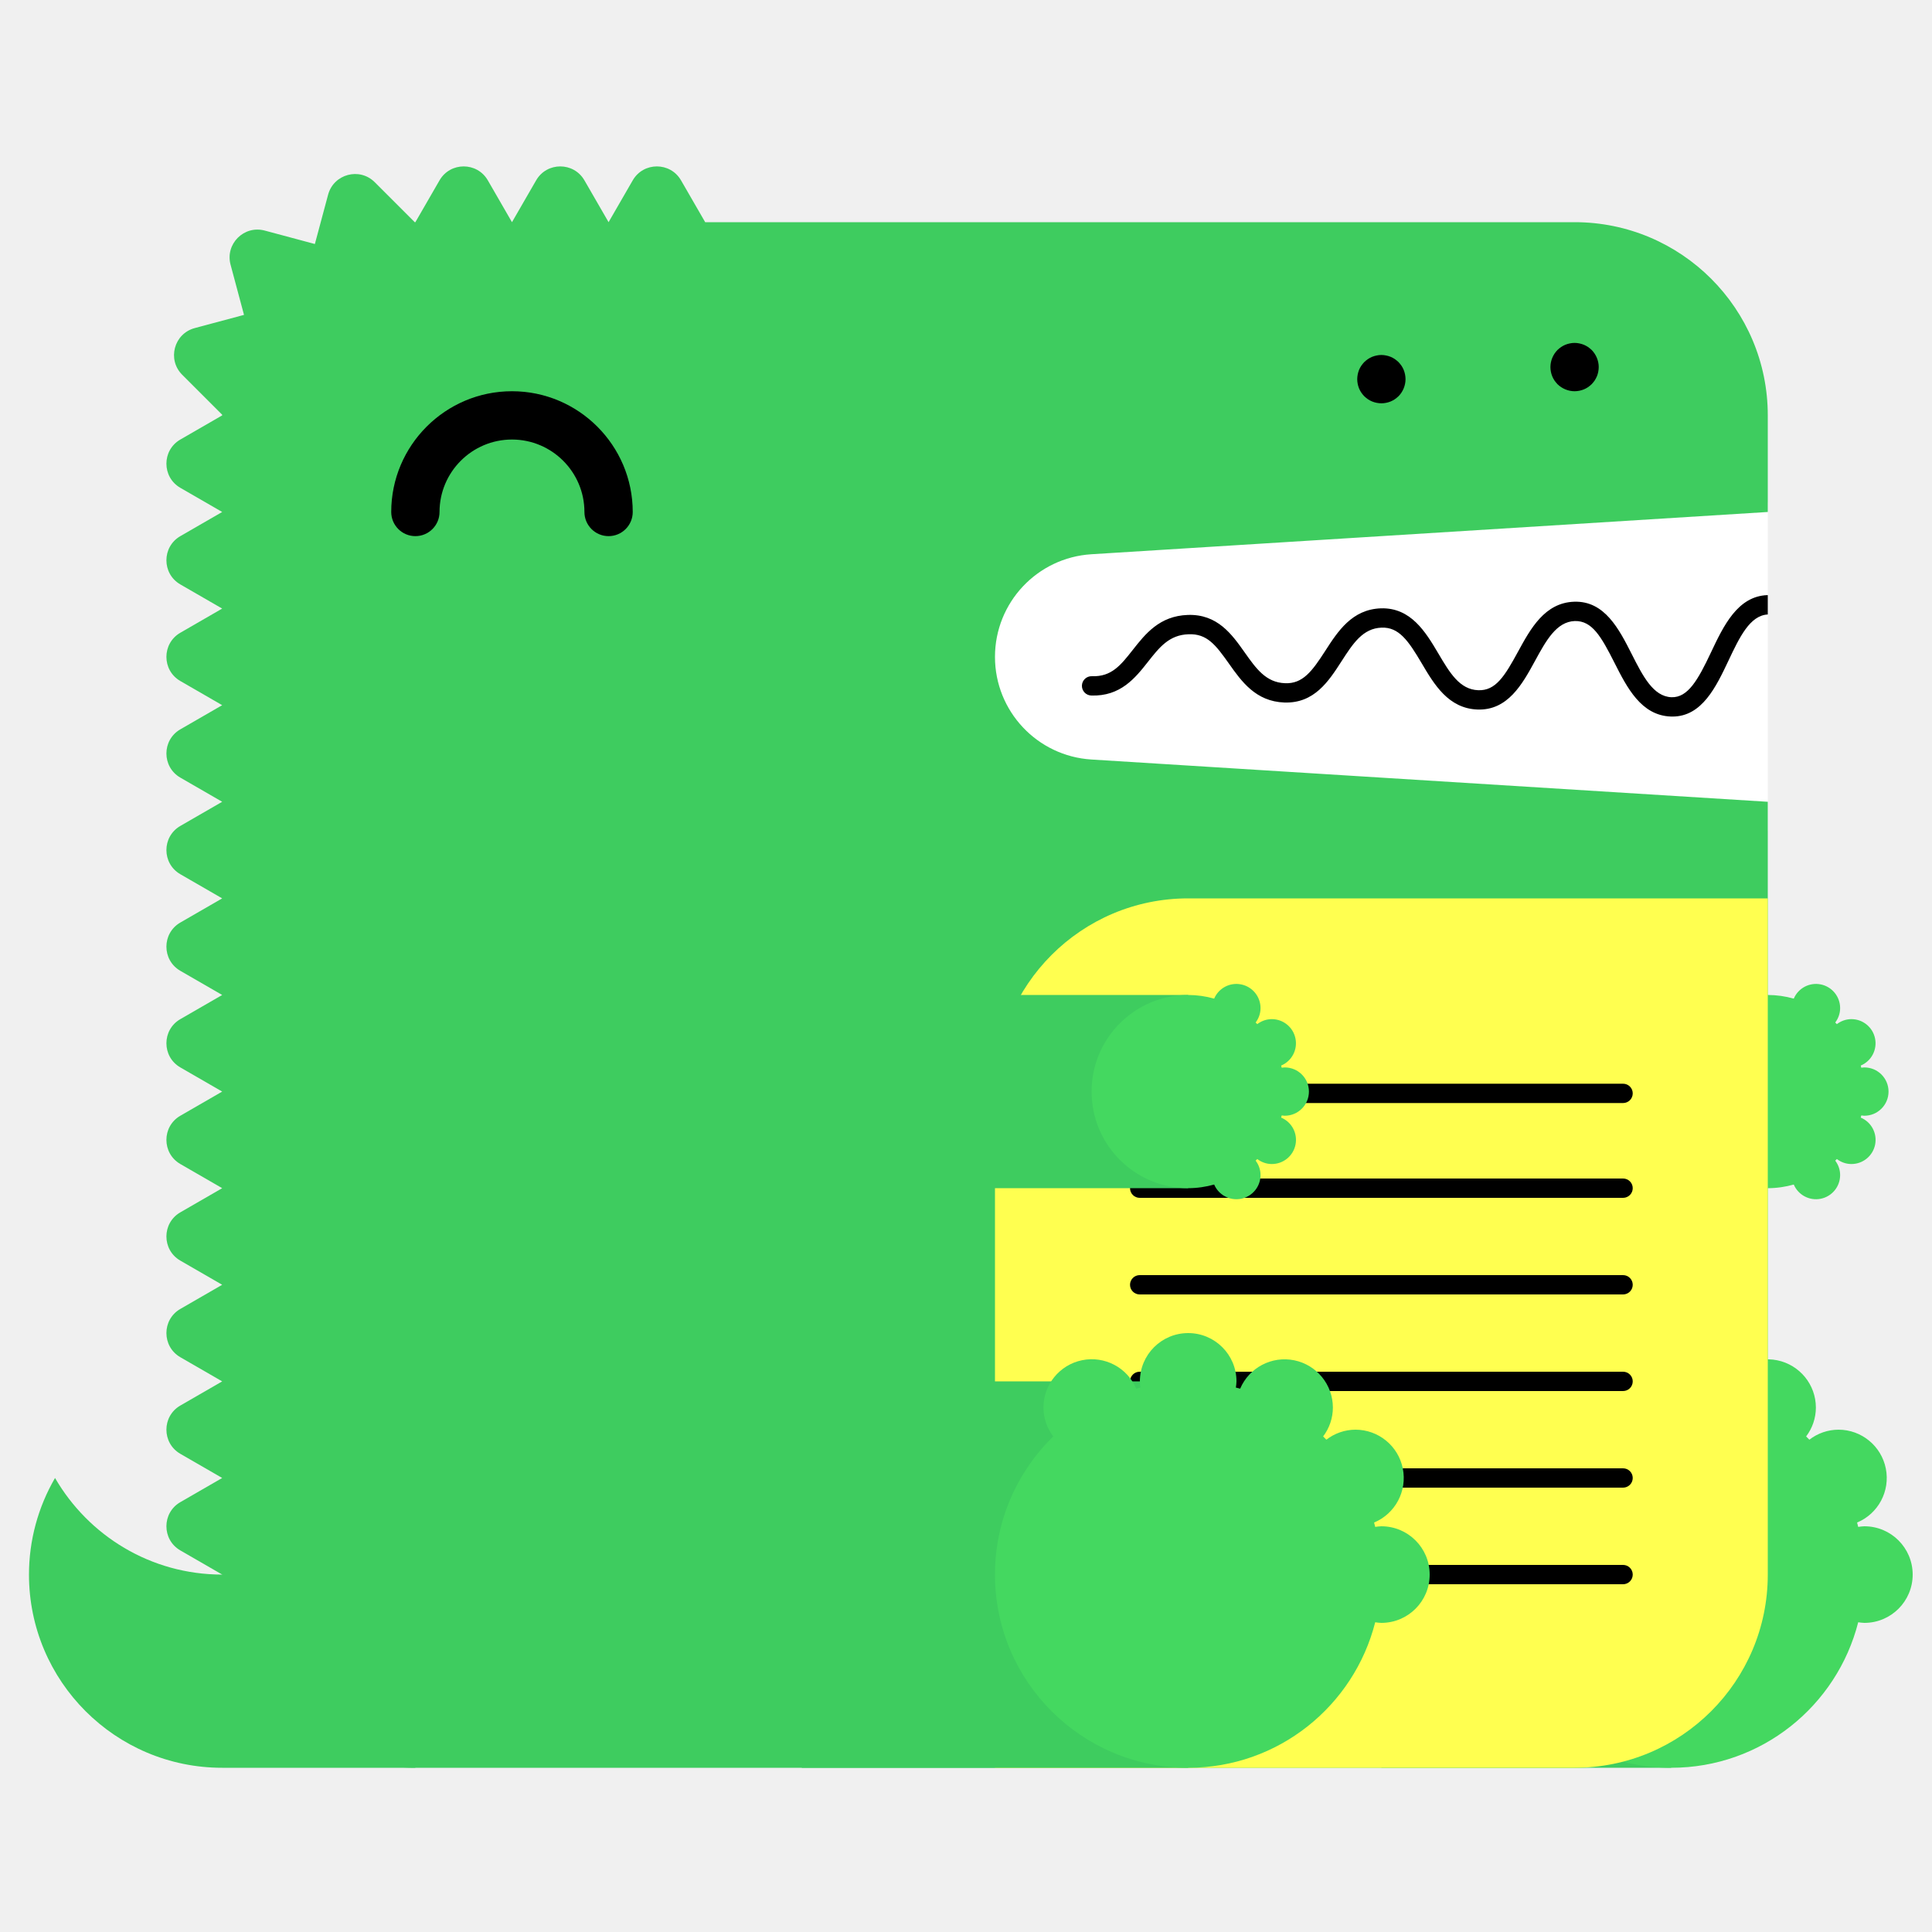
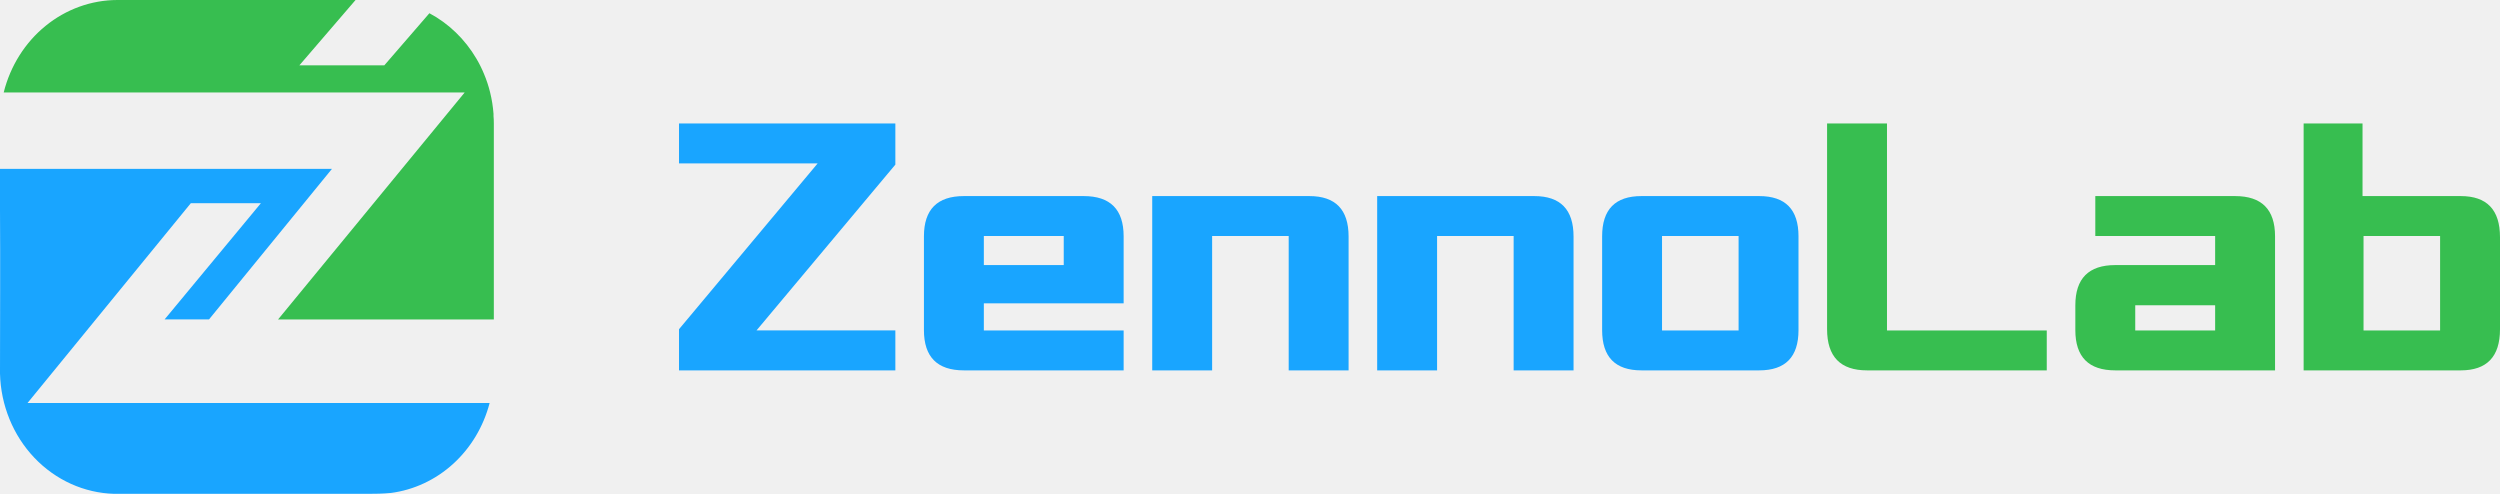
- <svg xmlns="http://www.w3.org/2000/svg" width="200" height="200" viewBox="0 0 200 200">
-   <g fill="none" fill-rule="evenodd">
-     <path fill="#FFF" d="M99 52h84v34H99z" />
-     <path d="M23 163c-7.398 0-13.843-4.027-17.303-10A19.886 19.886 0 0 0 3 163c0 11.046 8.954 20 20 20h20v-20H23z" fill="#3ECC5F" />
-     <path d="M112.98 57.376L183 53V43c0-11.046-8.954-20-20-20H73l-2.5-4.33c-1.112-1.925-3.889-1.925-5 0L63 23l-2.5-4.33c-1.111-1.925-3.889-1.925-5 0L53 23l-2.5-4.33c-1.111-1.925-3.889-1.925-5 0L43 23c-.022 0-.042.003-.065.003l-4.142-4.141c-1.57-1.571-4.252-.853-4.828 1.294l-1.369 5.104-5.192-1.392c-2.148-.575-4.111 1.389-3.535 3.536l1.39 5.193-5.102 1.367c-2.148.576-2.867 3.259-1.296 4.83l4.142 4.142c0 .021-.003.042-.003.064l-4.33 2.5c-1.925 1.111-1.925 3.889 0 5L23 53l-4.33 2.5c-1.925 1.111-1.925 3.889 0 5L23 63l-4.33 2.5c-1.925 1.111-1.925 3.889 0 5L23 73l-4.33 2.5c-1.925 1.111-1.925 3.889 0 5L23 83l-4.33 2.5c-1.925 1.111-1.925 3.889 0 5L23 93l-4.33 2.5c-1.925 1.111-1.925 3.889 0 5L23 103l-4.33 2.5c-1.925 1.111-1.925 3.889 0 5L23 113l-4.33 2.5c-1.925 1.111-1.925 3.889 0 5L23 123l-4.33 2.5c-1.925 1.111-1.925 3.889 0 5L23 133l-4.33 2.5c-1.925 1.111-1.925 3.889 0 5L23 143l-4.33 2.5c-1.925 1.111-1.925 3.889 0 5L23 153l-4.33 2.5c-1.925 1.111-1.925 3.889 0 5L23 163c0 11.046 8.954 20 20 20h120c11.046 0 20-8.954 20-20V83l-70.02-4.376A10.645 10.645 0 0 1 103 68c0-5.621 4.37-10.273 9.98-10.624" fill="#3ECC5F" />
-     <path fill="#3ECC5F" d="M143 183h30v-40h-30z" />
-     <path d="M193 158c-.219 0-.428.037-.639.064-.038-.15-.074-.301-.116-.451A5 5 0 0 0 190.32 148a4.96 4.96 0 0 0-3.016 1.036 26.531 26.531 0 0 0-.335-.336 4.955 4.955 0 0 0 1.011-2.987 5 5 0 0 0-9.599-1.959c-.148-.042-.297-.077-.445-.115.027-.211.064-.42.064-.639a5 5 0 0 0-5-5 5 5 0 0 0-5 5c0 .219.037.428.064.639-.148.038-.297.073-.445.115a4.998 4.998 0 0 0-9.599 1.959c0 1.125.384 2.151 1.011 2.987-3.717 3.632-6.031 8.693-6.031 14.3 0 11.046 8.954 20 20 20 9.339 0 17.16-6.41 19.361-15.064.211.027.42.064.639.064a5 5 0 0 0 5-5 5 5 0 0 0-5-5" fill="#44D860" />
-     <path fill="#3ECC5F" d="M153 123h30v-20h-30z" />
-     <path d="M193 115.5a2.5 2.5 0 1 0 0-5c-.109 0-.214.019-.319.032-.02-.075-.037-.15-.058-.225a2.501 2.501 0 0 0-.963-4.807c-.569 0-1.088.197-1.508.518a6.653 6.653 0 0 0-.168-.168c.314-.417.506-.931.506-1.494a2.5 2.5 0 0 0-4.8-.979A9.987 9.987 0 0 0 183 103c-5.522 0-10 4.478-10 10s4.478 10 10 10c.934 0 1.833-.138 2.69-.377a2.5 2.5 0 0 0 4.8-.979c0-.563-.192-1.077-.506-1.494.057-.055.113-.111.168-.168.42.321.939.518 1.508.518a2.5 2.5 0 0 0 .963-4.807c.021-.074.038-.15.058-.225.105.013.21.032.319.032" fill="#44D860" />
-     <path d="M63 55.5a2.5 2.5 0 0 1-2.5-2.5c0-4.136-3.364-7.5-7.5-7.5s-7.5 3.364-7.5 7.5a2.5 2.5 0 1 1-5 0c0-6.893 5.607-12.5 12.5-12.5S65.5 46.107 65.5 53a2.5 2.5 0 0 1-2.5 2.5" fill="#000" />
-     <path d="M103 183h60c11.046 0 20-8.954 20-20V93h-60c-11.046 0-20 8.954-20 20v70z" fill="#FFFF50" />
-     <path d="M168.02 124h-50.04a1 1 0 1 1 0-2h50.04a1 1 0 1 1 0 2m0 20h-50.04a1 1 0 1 1 0-2h50.04a1 1 0 1 1 0 2m0 20h-50.04a1 1 0 1 1 0-2h50.04a1 1 0 1 1 0 2m0-49.814h-50.04a1 1 0 1 1 0-2h50.04a1 1 0 1 1 0 2m0 19.814h-50.04a1 1 0 1 1 0-2h50.04a1 1 0 1 1 0 2m0 20h-50.04a1 1 0 1 1 0-2h50.04a1 1 0 1 1 0 2M183 61.611c-.012 0-.022-.006-.034-.005-3.09.105-4.552 3.196-5.842 5.923-1.346 2.85-2.387 4.703-4.093 4.647-1.889-.068-2.969-2.202-4.113-4.46-1.314-2.594-2.814-5.536-5.963-5.426-3.046.104-4.513 2.794-5.807 5.167-1.377 2.528-2.314 4.065-4.121 3.994-1.927-.07-2.951-1.805-4.136-3.813-1.321-2.236-2.848-4.75-5.936-4.664-2.994.103-4.465 2.385-5.763 4.4-1.373 2.13-2.335 3.428-4.165 3.351-1.973-.07-2.992-1.51-4.171-3.177-1.324-1.873-2.816-3.993-5.895-3.89-2.928.1-4.399 1.97-5.696 3.618-1.232 1.564-2.194 2.802-4.229 2.724a1 1 0 0 0-.072 2c3.017.101 4.545-1.8 5.872-3.487 1.177-1.496 2.193-2.787 4.193-2.855 1.926-.082 2.829 1.115 4.195 3.045 1.297 1.834 2.769 3.914 5.731 4.021 3.103.104 4.596-2.215 5.918-4.267 1.182-1.834 2.202-3.417 4.15-3.484 1.793-.067 2.769 1.35 4.145 3.681 1.297 2.197 2.766 4.686 5.787 4.796 3.125.108 4.634-2.62 5.949-5.035 1.139-2.088 2.214-4.06 4.119-4.126 1.793-.042 2.728 1.595 4.111 4.33 1.292 2.553 2.757 5.445 5.825 5.556l.169.003c3.064 0 4.518-3.075 5.805-5.794 1.139-2.41 2.217-4.68 4.067-4.773v-2z" fill="#000" />
-     <path fill="#3ECC5F" d="M83 183h40v-40H83z" />
-     <path d="M143 158c-.219 0-.428.037-.639.064-.038-.15-.074-.301-.116-.451A5 5 0 0 0 140.32 148a4.96 4.96 0 0 0-3.016 1.036 26.531 26.531 0 0 0-.335-.336 4.955 4.955 0 0 0 1.011-2.987 5 5 0 0 0-9.599-1.959c-.148-.042-.297-.077-.445-.115.027-.211.064-.42.064-.639a5 5 0 0 0-5-5 5 5 0 0 0-5 5c0 .219.037.428.064.639-.148.038-.297.073-.445.115a4.998 4.998 0 0 0-9.599 1.959c0 1.125.384 2.151 1.011 2.987-3.717 3.632-6.031 8.693-6.031 14.3 0 11.046 8.954 20 20 20 9.339 0 17.16-6.41 19.361-15.064.211.027.42.064.639.064a5 5 0 0 0 5-5 5 5 0 0 0-5-5" fill="#44D860" />
-     <path fill="#3ECC5F" d="M83 123h40v-20H83z" />
-     <path d="M133 115.5a2.5 2.5 0 1 0 0-5c-.109 0-.214.019-.319.032-.02-.075-.037-.15-.058-.225a2.501 2.501 0 0 0-.963-4.807c-.569 0-1.088.197-1.508.518a6.653 6.653 0 0 0-.168-.168c.314-.417.506-.931.506-1.494a2.5 2.5 0 0 0-4.8-.979A9.987 9.987 0 0 0 123 103c-5.522 0-10 4.478-10 10s4.478 10 10 10c.934 0 1.833-.138 2.69-.377a2.5 2.5 0 0 0 4.8-.979c0-.563-.192-1.077-.506-1.494.057-.055.113-.111.168-.168.42.321.939.518 1.508.518a2.5 2.5 0 0 0 .963-4.807c.021-.074.038-.15.058-.225.105.013.21.032.319.032" fill="#44D860" />
-     <path d="M143 41.75c-.16 0-.33-.02-.49-.05a2.52 2.52 0 0 1-.47-.14c-.15-.06-.29-.14-.431-.23-.13-.09-.259-.2-.38-.31-.109-.12-.219-.24-.309-.38s-.17-.28-.231-.43a2.619 2.619 0 0 1-.189-.96c0-.16.02-.33.05-.49.03-.16.08-.31.139-.47.061-.15.141-.29.231-.43.09-.13.2-.26.309-.38.121-.11.25-.22.38-.31.141-.09.281-.17.431-.23.149-.06.31-.11.47-.14.32-.07.65-.07.98 0 .159.03.32.08.47.14.149.06.29.14.43.23.13.09.259.2.38.31.11.12.22.25.31.38.09.14.17.28.23.43.06.16.11.31.14.47.029.16.05.33.05.49 0 .66-.271 1.31-.73 1.77-.121.11-.25.22-.38.31-.14.09-.281.17-.43.23a2.565 2.565 0 0 1-.96.19m20-1.25c-.66 0-1.3-.27-1.771-.73a3.802 3.802 0 0 1-.309-.38c-.09-.14-.17-.28-.231-.43a2.619 2.619 0 0 1-.189-.96c0-.66.27-1.3.729-1.77.121-.11.25-.22.38-.31.141-.09.281-.17.431-.23.149-.06.31-.11.47-.14.32-.07.66-.07.98 0 .159.03.32.08.47.14.149.06.29.14.43.23.13.09.259.2.38.31.459.47.73 1.11.73 1.77 0 .16-.021.33-.05.49-.03.16-.08.32-.14.47-.07.15-.14.29-.23.43-.09.13-.2.26-.31.38-.121.11-.25.22-.38.31-.14.09-.281.17-.43.23a2.565 2.565 0 0 1-.96.19" fill="#000" />
-   </g>
+ <svg xmlns="http://www.w3.org/2000/svg" width="162" height="32" viewBox="0 0 162 32" fill="none">
+   <path d="M32 8.002V20.7H18.019L30.113 5.99H0.24C0.668 4.277 1.621 2.76 2.953 1.677C4.284 0.594 5.918 0.004 7.6 0L23.04 0L19.399 4.235H24.903L27.825 0.857C29.076 1.523 30.129 2.541 30.868 3.796C31.058 4.116 31.225 4.451 31.367 4.798C31.529 5.184 31.661 5.582 31.76 5.99C31.872 6.445 31.946 6.909 31.98 7.377C31.98 7.427 31.98 7.477 31.98 7.526C31.996 7.684 32 7.841 32 8.002Z" fill="#37BE50" />
+   <path d="M31.728 26.113C31.329 27.645 30.507 29.018 29.365 30.057C28.223 31.095 26.814 31.753 25.316 31.946H25.288C24.805 31.992 24.321 32 23.837 32H7.403C5.455 31.948 3.601 31.109 2.223 29.659C0.846 28.208 0.05 26.256 0 24.204L0 24.146C0 20.611 0.024 17.08 0 13.548C0 13.134 0 12.72 0 12.306V10.944H21.51L13.544 20.698H10.666L16.906 13.168H12.365L1.785 26.113H31.728Z" fill="#19A5FF" />
+   <path d="M158.118 21.412V15.294H153.157V21.412H158.118ZM149.275 24V8H153.092V12.706H159.455C161.152 12.706 162 13.594 162 15.37V21.336C162 23.112 161.152 24 159.455 24H149.275Z" fill="#37BE50" />
+   <path d="M143.541 17.177V15.294H135.776V12.706H144.835C146.56 12.706 147.423 13.575 147.423 15.313V24H137.07C135.345 24 134.482 23.131 134.482 21.393V19.783C134.482 18.046 135.345 17.177 137.07 17.177H143.541ZM138.364 19.783V21.412H143.541V19.783H138.364Z" fill="#37BE50" />
+   <path d="M120.983 24C119.258 24 118.395 23.111 118.395 21.333V8H122.277V21.412H132.63V24H120.983Z" fill="#37BE50" />
+   <path d="M103.818 15.313C103.818 13.575 104.666 12.706 106.363 12.706H113.998C115.695 12.706 116.543 13.575 116.543 15.313V21.393C116.543 23.131 115.695 24 113.998 24H106.363C104.666 24 103.818 23.131 103.818 21.393V15.313ZM107.7 15.294V21.412H112.661V15.294H107.7Z" fill="#19A5FF" />
+   <path d="M98.084 24V15.294H93.123V24H89.241V12.706H99.421C101.118 12.706 101.966 13.58 101.966 15.328V24H98.084Z" fill="#19A5FF" />
+   <path d="M83.507 24V15.294H78.546V24H74.664V12.706H84.844C86.541 12.706 87.389 13.58 87.389 15.328V24H83.507Z" fill="#19A5FF" />
+   <path d="M72.812 24H62.459C60.734 24 59.871 23.131 59.871 21.393V15.313C59.871 13.575 60.734 12.706 62.459 12.706H70.224C71.949 12.706 72.812 13.575 72.812 15.313V19.656H63.753V21.412H72.812V24ZM63.753 15.294V17.177H68.93V15.294H63.753Z" fill="#19A5FF" />
+   <path d="M58.019 8V10.667L49.023 21.41H58.019V24H44V21.333L52.984 10.588H44V8H58.019Z" fill="#19A5FF" />
</svg>
